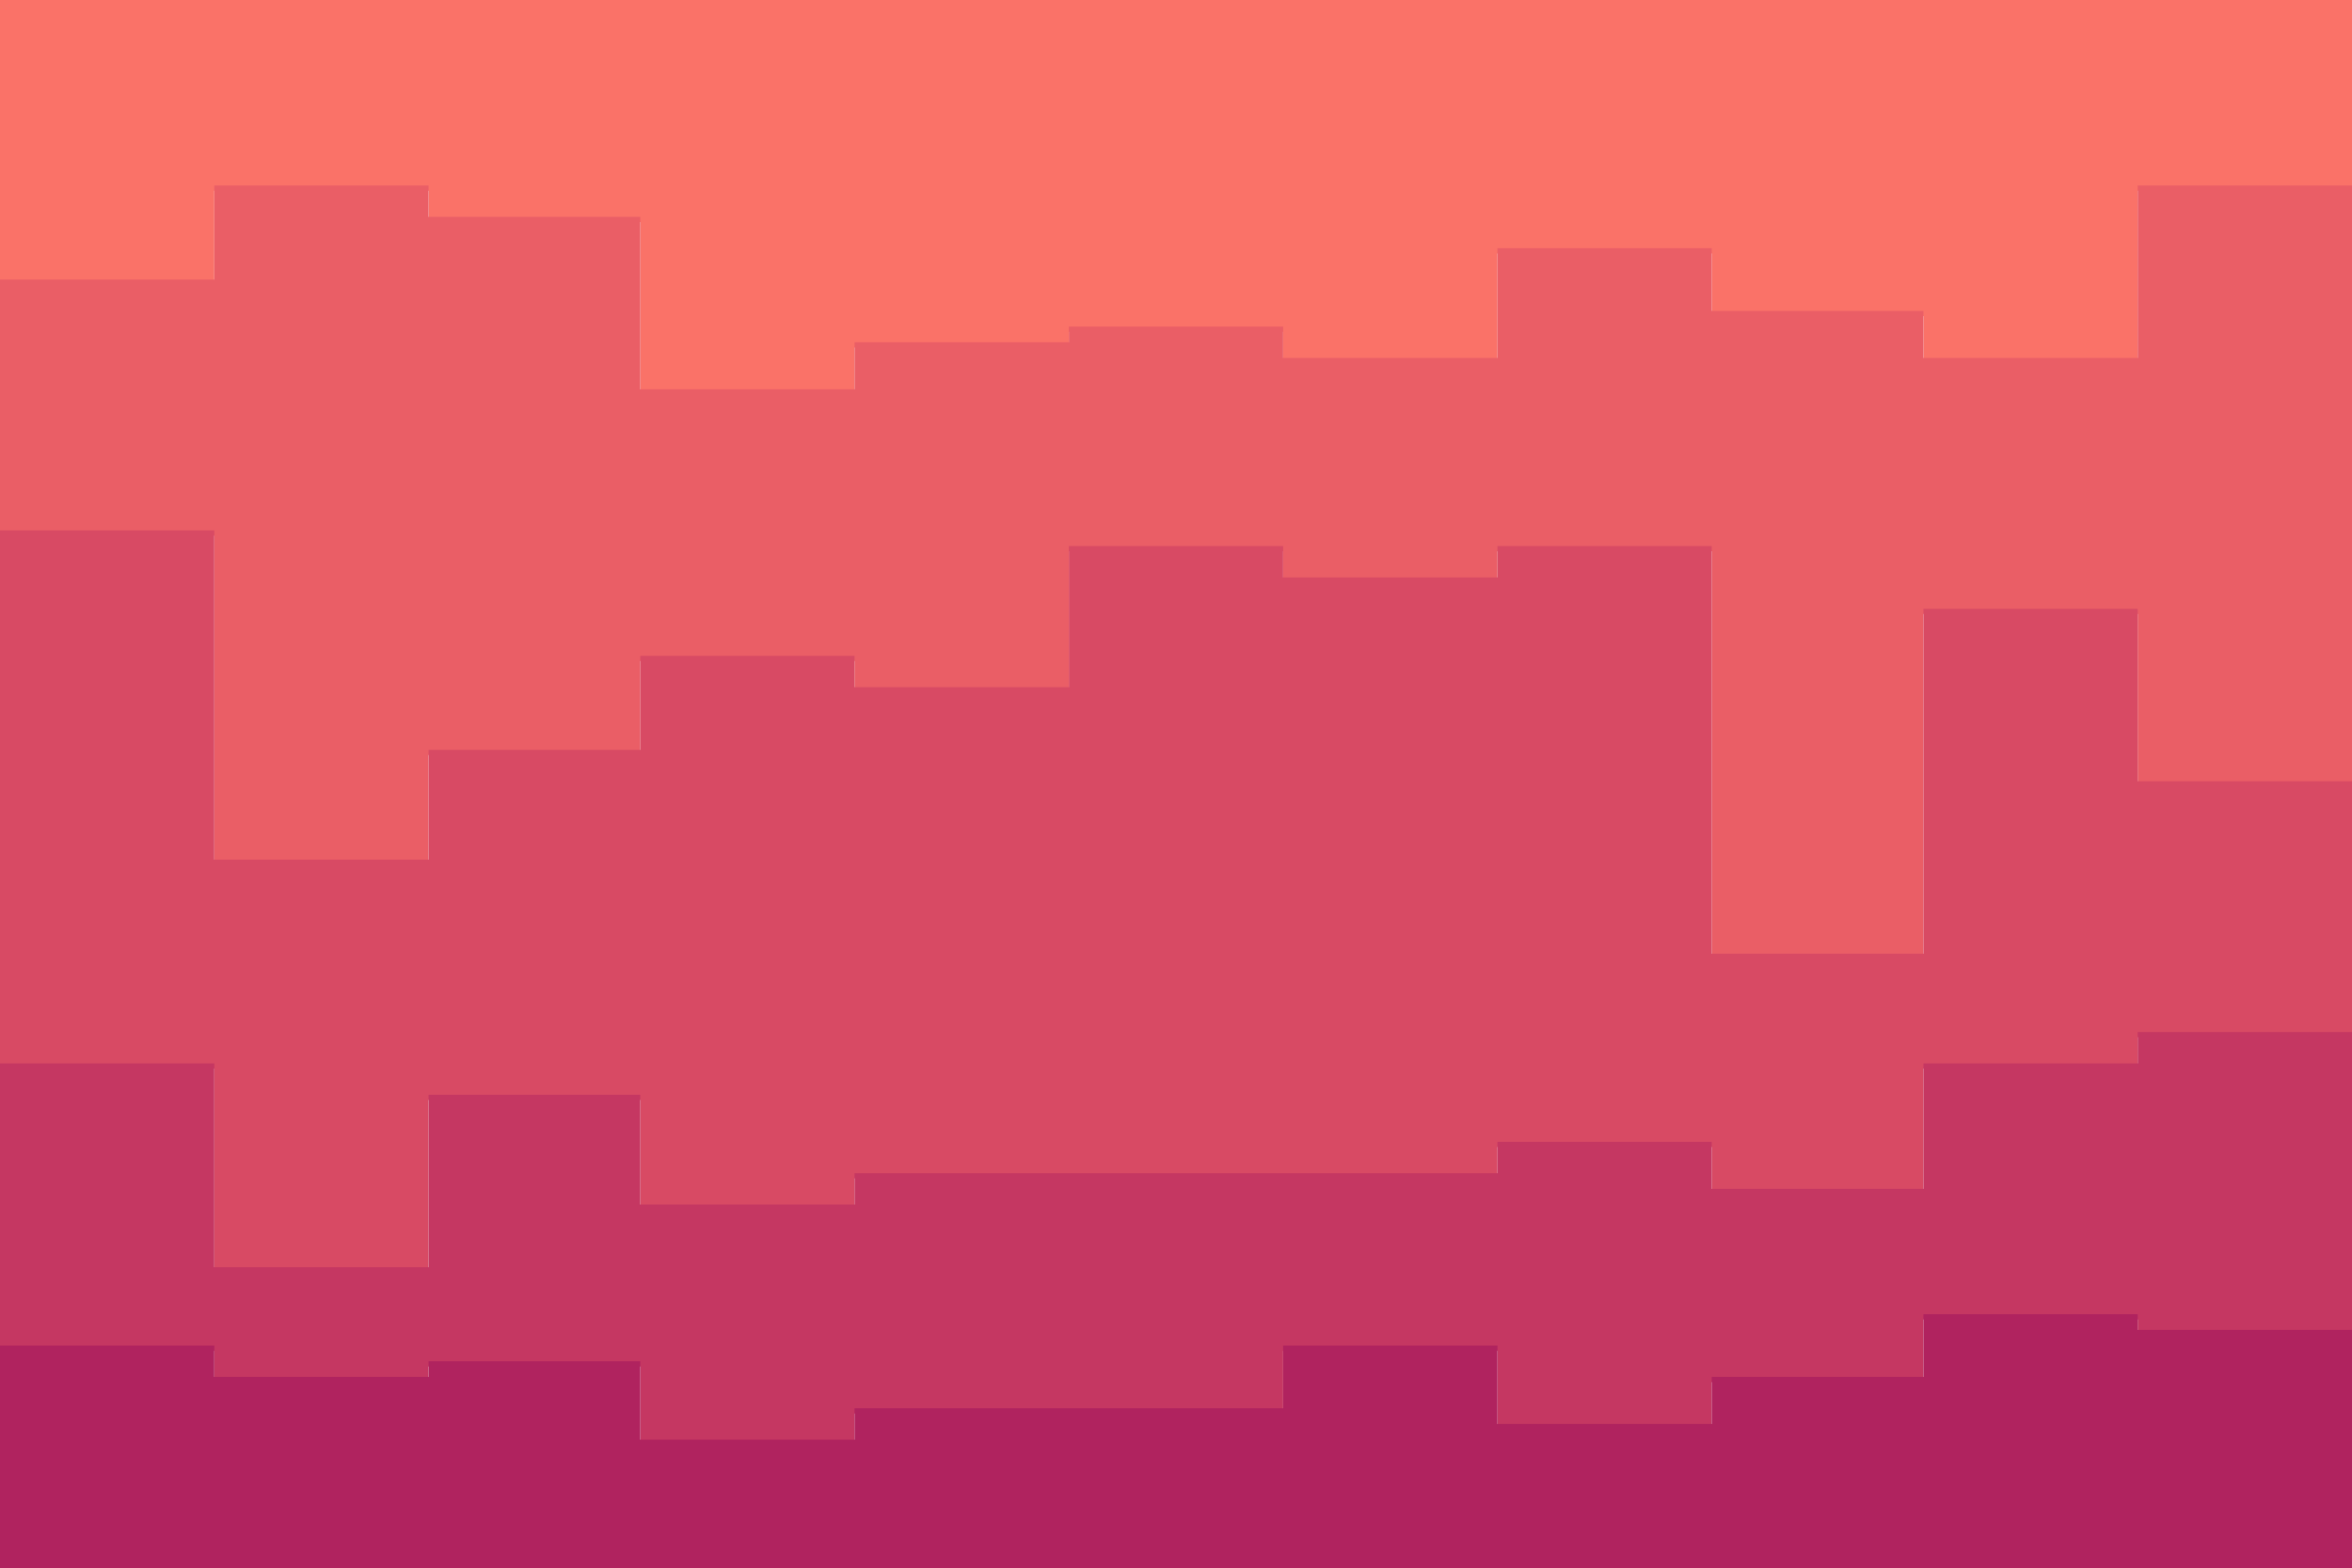
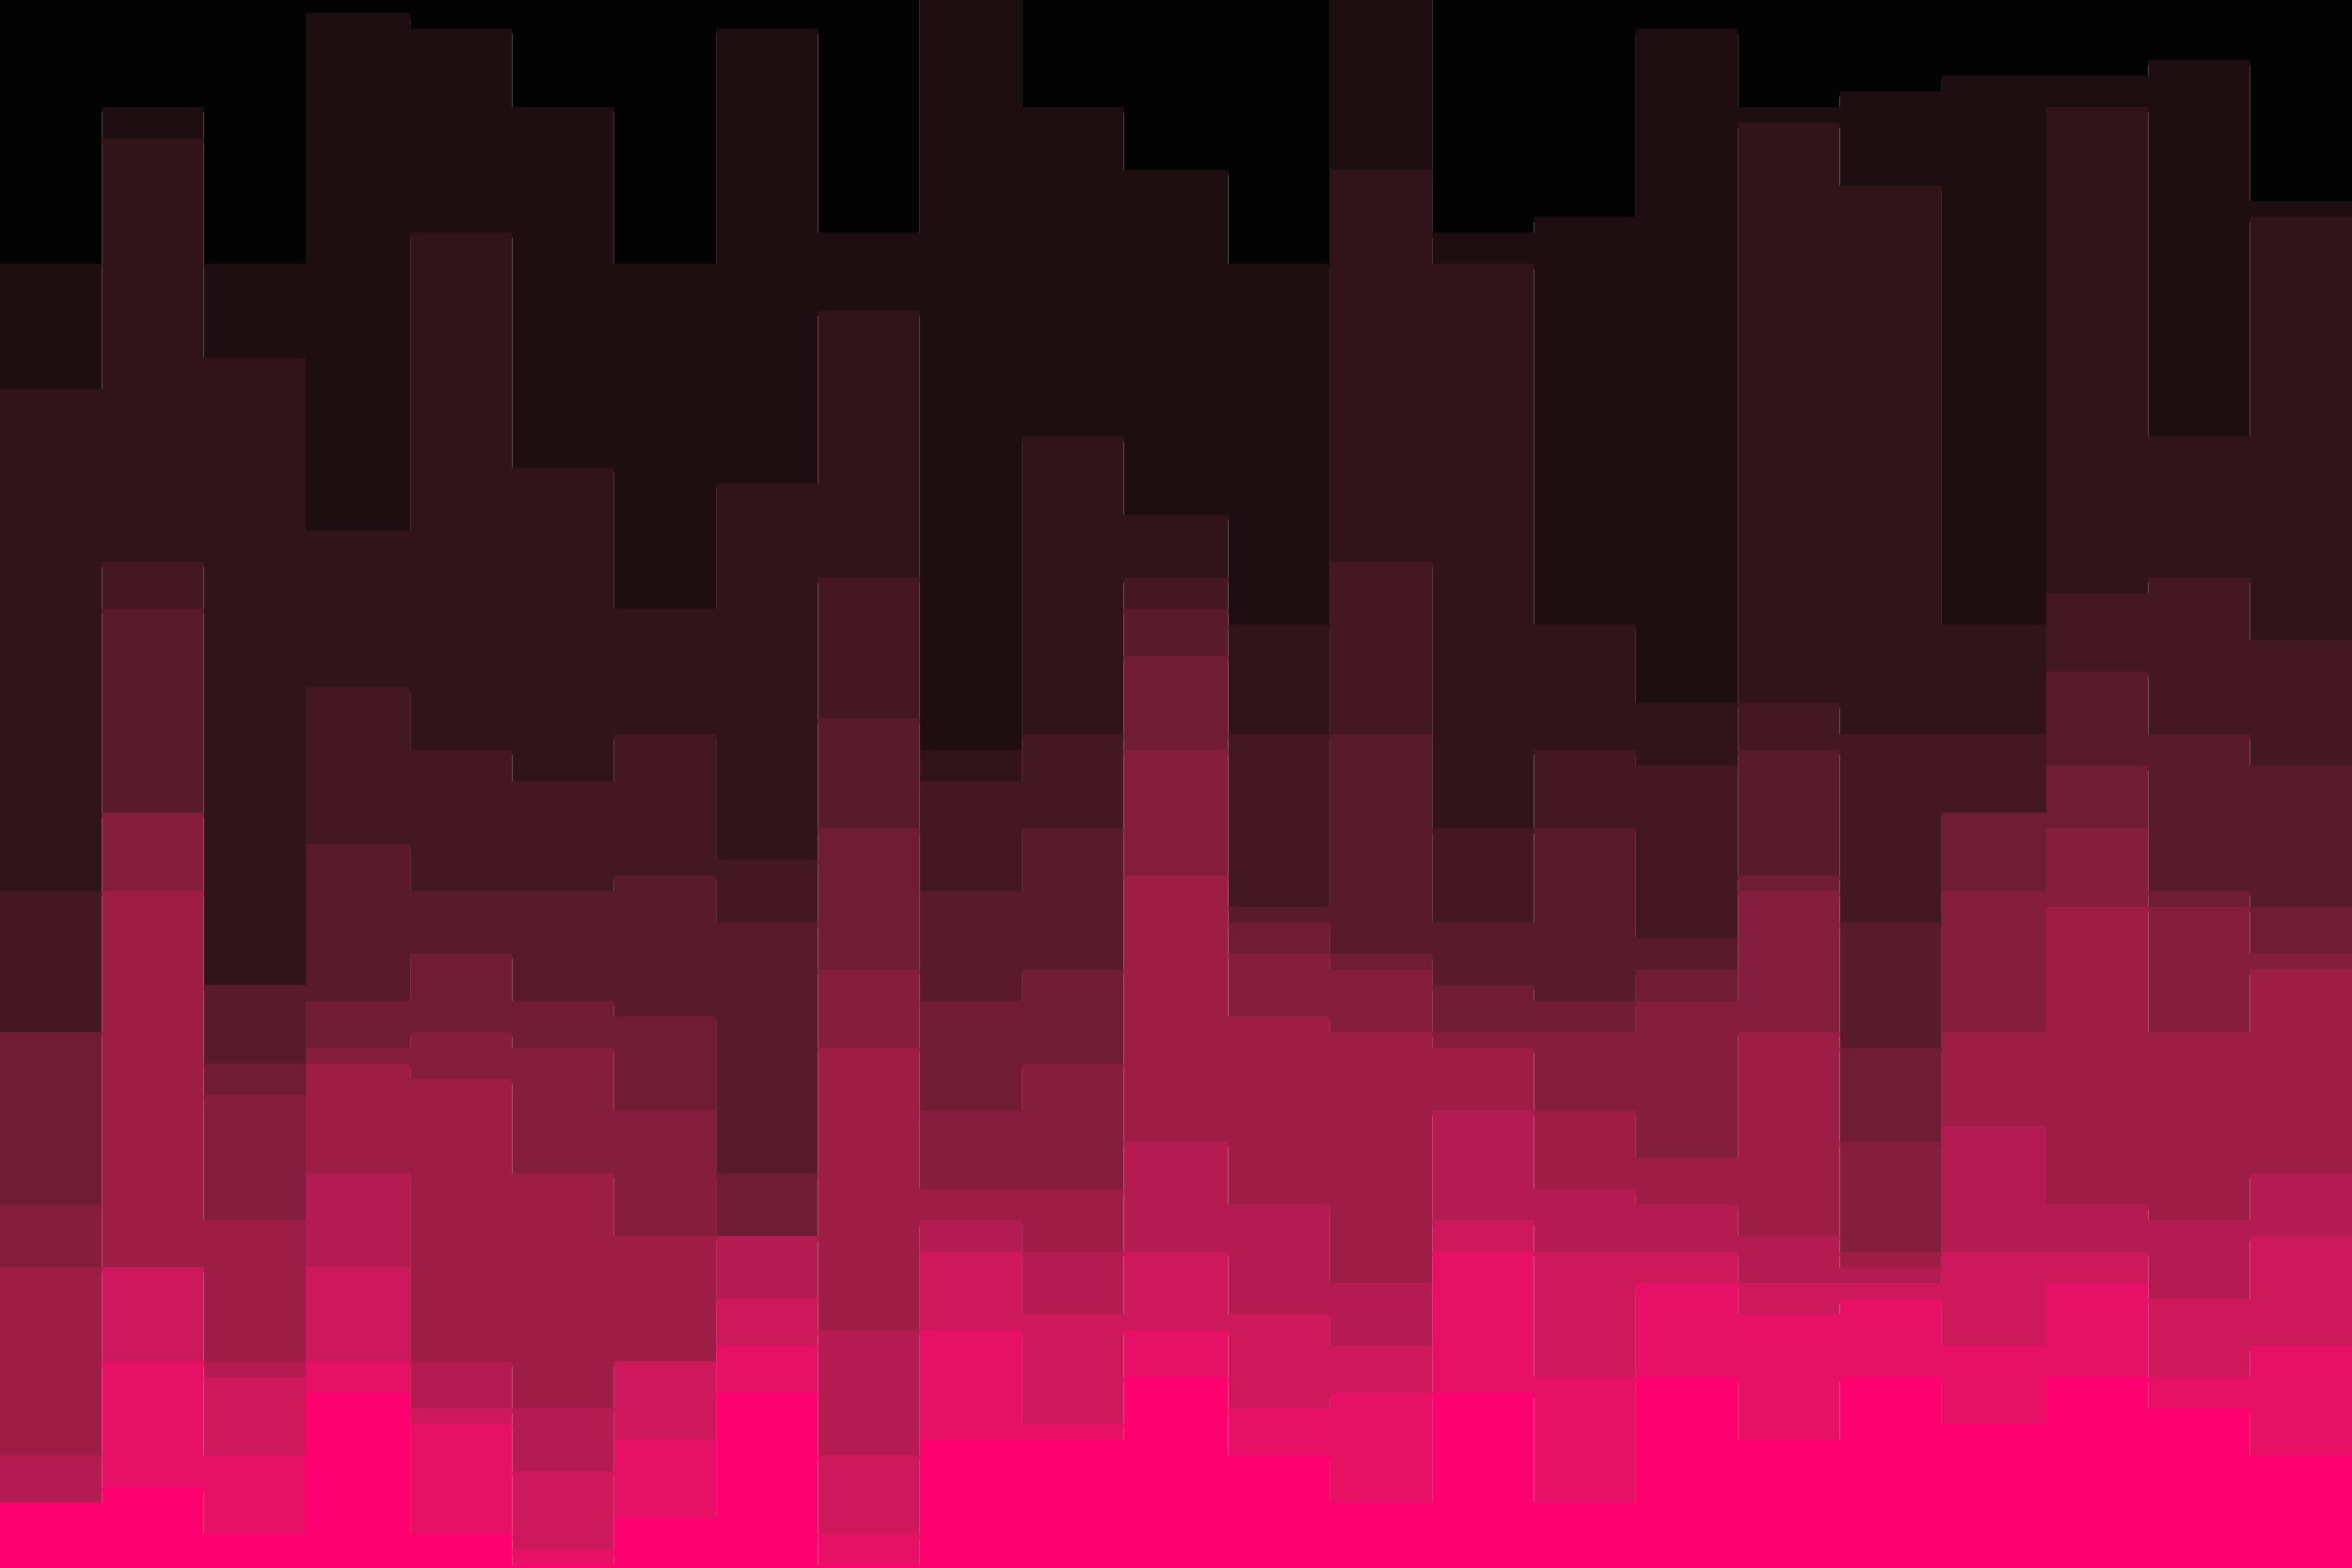
<svg xmlns="http://www.w3.org/2000/svg" id="visual" viewBox="0 0 900 600" width="900" height="600" version="1.1">
-   <path d="M0 109L82 109L82 73L164 73L164 85L245 85L245 151L327 151L327 133L409 133L409 127L491 127L491 139L573 139L573 97L655 97L655 121L736 121L736 139L818 139L818 73L900 73L900 91L900 0L900 0L818 0L818 0L736 0L736 0L655 0L655 0L573 0L573 0L491 0L491 0L409 0L409 0L327 0L327 0L245 0L245 0L164 0L164 0L82 0L82 0L0 0Z" fill="#fa7268" />
-   <path d="M0 205L82 205L82 331L164 331L164 289L245 289L245 253L327 253L327 265L409 265L409 211L491 211L491 223L573 223L573 211L655 211L655 367L736 367L736 235L818 235L818 301L900 301L900 337L900 89L900 71L818 71L818 137L736 137L736 119L655 119L655 95L573 95L573 137L491 137L491 125L409 125L409 131L327 131L327 149L245 149L245 83L164 83L164 71L82 71L82 107L0 107Z" fill="#ea5e66" />
-   <path d="M0 409L82 409L82 487L164 487L164 421L245 421L245 463L327 463L327 451L409 451L409 451L491 451L491 451L573 451L573 439L655 439L655 457L736 457L736 409L818 409L818 397L900 397L900 475L900 335L900 299L818 299L818 233L736 233L736 365L655 365L655 209L573 209L573 221L491 221L491 209L409 209L409 263L327 263L327 251L245 251L245 287L164 287L164 329L82 329L82 203L0 203Z" fill="#d84a64" />
-   <path d="M0 517L82 517L82 529L164 529L164 523L245 523L245 553L327 553L327 541L409 541L409 541L491 541L491 517L573 517L573 547L655 547L655 529L736 529L736 505L818 505L818 511L900 511L900 523L900 473L900 395L818 395L818 407L736 407L736 455L655 455L655 437L573 437L573 449L491 449L491 449L409 449L409 449L327 449L327 461L245 461L245 419L164 419L164 485L82 485L82 407L0 407Z" fill="#c53762" />
-   <path d="M0 601L82 601L82 601L164 601L164 601L245 601L245 601L327 601L327 601L409 601L409 601L491 601L491 601L573 601L573 601L655 601L655 601L736 601L736 601L818 601L818 601L900 601L900 601L900 521L900 509L818 509L818 503L736 503L736 527L655 527L655 545L573 545L573 515L491 515L491 539L409 539L409 539L327 539L327 551L245 551L245 521L164 521L164 527L82 527L82 515L0 515Z" fill="#b0235f" />
+   <path d="M0 103L39 103L39 43L78 43L78 103L117 103L117 7L157 7L157 13L196 13L196 43L235 43L235 103L274 103L274 13L313 13L313 91L352 91L352 0L391 0L391 43L430 43L430 67L470 67L470 103L509 103L509 0L548 0L548 91L587 91L587 85L626 85L626 13L665 13L665 43L704 43L704 37L743 37L743 31L783 31L783 31L822 31L822 25L861 25L861 79L900 79L900 7L900 0L900 0L861 0L861 0L822 0L822 0L783 0L783 0L743 0L743 0L704 0L704 0L665 0L665 0L626 0L626 0L587 0L587 0L548 0L548 0L509 0L509 0L470 0L470 0L430 0L430 0L391 0L391 0L352 0L352 0L313 0L313 0L274 0L274 0L235 0L235 0L196 0L196 0L157 0L157 0L117 0L117 0L78 0L78 0L39 0L39 0L0 0Z" fill="#030303" />
+   <path d="M0 151L39 151L39 55L78 55L78 139L117 139L117 205L157 205L157 91L196 91L196 181L235 181L235 235L274 235L274 187L313 187L313 121L352 121L352 289L391 289L391 169L430 169L430 199L470 199L470 241L509 241L509 67L548 67L548 103L587 103L587 241L626 241L626 271L665 271L665 49L704 49L704 73L743 73L743 241L783 241L783 43L822 43L822 169L861 169L861 85L900 85L900 103L900 5L900 77L861 77L861 23L822 23L822 29L783 29L783 29L743 29L743 35L704 35L704 41L665 41L665 11L626 11L626 83L587 83L587 89L548 89L548 0L509 0L509 101L470 101L470 65L430 65L430 41L391 41L391 0L352 0L352 89L313 89L313 11L274 11L274 101L235 101L235 41L196 41L196 11L157 11L157 5L117 5L117 101L78 101L78 41L39 41L39 101L0 101Z" fill="#1e0e11" />
+   <path d="M0 343L39 343L39 217L78 217L78 379L117 379L117 265L157 265L157 289L196 289L196 301L235 301L235 283L274 283L274 331L313 331L313 223L352 223L352 301L391 301L391 283L430 283L430 223L470 223L470 283L509 283L509 217L548 217L548 319L587 319L587 289L626 289L626 295L665 295L665 271L704 271L704 283L743 283L743 283L783 283L783 229L822 229L822 223L861 223L861 247L900 247L900 271L900 101L900 83L861 83L861 167L822 167L822 41L783 41L783 239L743 239L743 71L704 71L704 47L665 47L665 269L626 269L626 239L587 239L587 101L548 101L548 65L509 65L509 239L470 239L470 197L430 197L430 167L391 167L391 287L352 287L352 119L313 119L313 185L274 185L274 233L235 233L235 179L196 179L196 89L157 89L157 203L117 203L117 137L78 137L78 53L39 53L39 149L0 149Z" fill="#30141a" />
+   <path d="M0 397L39 397L39 235L78 235L78 379L117 379L117 325L157 325L157 343L196 343L196 343L235 343L235 337L274 337L274 355L313 355L313 277L352 277L352 343L391 343L391 319L430 319L430 235L470 235L470 349L509 349L509 283L548 283L548 355L587 355L587 319L626 319L626 361L665 361L665 289L704 289L704 355L743 355L743 313L783 313L783 259L822 259L822 283L861 283L861 295L900 295L900 343L900 269L900 245L861 245L861 221L822 221L822 227L783 227L783 281L743 281L743 281L704 281L704 269L665 269L665 293L626 293L626 287L587 287L587 317L548 317L548 215L509 215L509 281L470 281L470 221L430 221L430 281L391 281L391 299L352 299L352 221L313 221L313 329L274 329L274 281L235 281L235 299L196 299L196 287L157 287L157 263L117 263L117 377L78 377L78 215L39 215L39 341L0 341Z" fill="#441822" />
+   <path d="M0 397L39 397L39 313L78 313L78 409L117 409L117 385L157 385L157 367L196 367L196 385L235 385L235 391L274 391L274 451L313 451L313 319L352 319L352 385L391 385L391 373L430 373L430 253L470 253L470 355L509 355L509 367L548 367L548 379L587 379L587 385L626 385L626 373L665 373L665 337L704 337L704 403L743 403L743 313L783 313L783 295L822 295L822 343L861 343L861 349L900 349L900 415L900 341L900 293L861 293L861 281L822 281L822 257L783 257L783 311L743 311L743 353L704 353L704 287L665 287L665 359L626 359L626 317L587 317L587 353L548 353L548 281L509 281L509 347L470 347L470 233L430 233L430 317L391 317L391 341L352 341L352 275L313 275L313 353L274 353L274 335L235 335L235 341L196 341L196 341L157 341L157 323L117 323L117 377L78 377L78 233L39 233L39 395L0 395Z" fill="#591a2b" />
+   <path d="M0 463L39 463L39 313L78 313L78 421L117 421L117 403L157 403L157 397L196 397L196 403L235 403L235 427L274 427L274 475L313 475L313 373L352 373L352 427L391 427L391 409L430 409L430 289L470 289L470 367L509 367L509 373L548 373L548 397L587 397L587 397L626 397L626 385L665 385L665 343L704 343L704 439L743 439L743 343L783 343L783 319L822 319L822 349L861 349L861 367L900 367L900 451L900 413L900 347L861 347L861 341L822 341L822 293L783 293L783 311L743 311L743 401L704 401L704 335L665 335L665 371L626 371L626 383L587 383L587 377L548 377L548 365L509 365L509 353L470 353L470 251L430 251L430 371L391 371L391 383L352 383L352 317L313 317L313 449L274 449L274 389L235 389L235 383L196 383L196 365L157 365L157 383L117 383L117 407L78 407L78 311L39 311L39 395L0 395Z" fill="#6f1c34" />
+   <path d="M0 487L39 487L39 343L78 343L78 469L117 469L117 409L157 409L157 415L196 415L196 451L235 451L235 475L274 475L274 475L313 475L313 403L352 403L352 457L391 457L391 457L430 457L430 337L470 337L470 391L509 391L509 397L548 397L548 403L587 403L587 427L626 427L626 445L665 445L665 397L704 397L704 481L743 481L743 397L783 397L783 349L822 349L822 397L861 397L861 373L900 373L900 451L900 449L900 365L861 365L861 347L822 347L822 317L783 317L783 341L743 341L743 437L704 437L704 341L665 341L665 383L626 383L626 395L587 395L587 395L548 395L548 371L509 371L509 365L470 365L470 287L430 287L430 407L391 407L391 425L352 425L352 371L313 371L313 473L274 473L274 425L235 425L235 401L196 401L196 395L157 395L157 401L117 401L117 419L78 419L78 311L39 311L39 461L0 461Z" fill="#851d3e" />
+   <path d="M0 559L39 559L39 487L78 487L78 523L117 523L117 451L157 451L157 523L196 523L196 541L235 541L235 523L274 523L274 475L313 475L313 511L352 511L352 469L391 469L391 481L430 481L430 439L470 439L470 463L509 463L509 493L548 493L548 427L587 427L587 457L626 457L626 463L665 463L665 475L704 475L704 487L743 487L743 433L783 433L783 463L822 463L822 469L861 469L861 451L900 451L900 463L900 449L900 371L861 371L861 395L822 395L822 347L783 347L783 395L743 395L743 479L704 479L704 395L665 395L665 443L626 443L626 425L587 425L587 401L548 401L548 395L509 395L509 389L470 389L470 335L430 335L430 455L391 455L391 455L352 455L352 401L313 401L313 473L274 473L274 473L235 473L235 449L196 449L196 413L157 413L157 407L117 407L117 467L78 467L78 341L39 341L39 485L0 485Z" fill="#9d1d47" />
+   <path d="M0 577L39 577L39 487L78 487L78 529L117 529L117 487L157 487L157 541L196 541L196 565L235 565L235 523L274 523L274 499L313 499L313 559L352 559L352 481L391 481L391 505L430 505L430 481L470 481L470 505L509 505L509 517L548 517L548 469L587 469L587 481L626 481L626 481L665 481L665 493L704 493L704 493L743 493L743 481L783 481L783 481L822 481L822 499L861 499L861 475L900 475L900 499L900 461L900 449L861 449L861 467L822 467L822 461L783 461L783 431L743 431L743 485L704 485L704 473L665 473L665 461L626 461L626 455L587 455L587 425L548 425L548 491L509 491L509 461L470 461L470 437L430 437L430 479L391 479L391 467L352 467L352 509L313 509L313 473L274 473L274 521L235 521L235 539L196 539L196 521L157 521L157 449L117 449L117 521L78 521L78 485L39 485L39 557L0 557Z" fill="#b41b51" />
+   <path d="M0 577L39 577L39 523L78 523L78 559L117 559L117 523L157 523L157 547L196 547L196 595L235 595L235 553L274 553L274 517L313 517L313 589L352 589L352 511L391 511L391 547L430 547L430 511L470 511L470 541L509 541L509 535L548 535L548 481L587 481L587 529L626 529L626 493L665 493L665 505L704 505L704 499L743 499L743 517L783 517L783 493L822 493L822 529L861 529L861 517L900 517L900 499L900 497L900 473L861 473L861 497L822 497L822 479L783 479L783 479L743 479L743 491L704 491L704 491L665 491L665 479L626 479L626 479L587 479L587 467L548 467L548 515L509 515L509 503L470 503L470 479L430 479L430 503L391 503L391 479L352 479L352 557L313 557L313 497L274 497L274 521L235 521L235 563L196 563L196 539L157 539L157 485L117 485L117 527L78 527L78 485L39 485L39 575L0 575Z" fill="#cd185b" />
+   <path d="M0 577L39 577L39 571L78 571L78 589L117 589L117 535L157 535L157 589L196 589L196 601L235 601L235 583L274 583L274 535L313 535L313 601L352 601L352 553L391 553L391 553L430 553L430 529L470 529L470 559L509 559L509 577L548 577L548 535L587 535L587 577L626 577L626 529L665 529L665 553L704 553L704 529L743 529L743 547L783 547L783 529L822 529L822 541L861 541L861 559L900 559L900 523L900 497L900 515L861 515L861 527L822 527L822 491L783 491L783 515L743 515L743 497L704 497L704 503L665 503L665 491L626 491L626 527L587 527L587 479L548 479L548 533L509 533L509 539L470 539L470 509L430 509L430 545L391 545L391 509L352 509L352 587L313 587L313 515L274 515L274 551L235 551L235 593L196 593L196 545L157 545L157 521L117 521L117 557L78 557L78 521L39 521L39 575L0 575Z" fill="#e61065" />
+   <path d="M0 601L39 601L39 601L78 601L78 601L117 601L117 601L157 601L157 601L196 601L196 601L235 601L235 601L274 601L274 601L313 601L313 601L352 601L352 601L391 601L391 601L430 601L430 601L470 601L470 601L509 601L509 601L548 601L548 601L587 601L587 601L626 601L626 601L665 601L665 601L704 601L704 601L743 601L743 601L783 601L783 601L822 601L822 601L861 601L861 601L900 601L900 601L900 521L900 557L861 557L861 539L822 539L822 527L783 527L783 545L743 545L743 527L704 527L704 551L665 551L665 527L626 527L626 575L587 575L587 533L548 533L548 575L509 575L509 557L470 557L470 527L430 527L430 551L391 551L391 551L352 551L352 599L313 599L313 533L274 533L274 581L235 581L235 599L196 599L196 587L157 587L157 533L117 533L117 587L78 587L78 569L39 569L39 575L0 575Z" fill="#ff006f" />
</svg>
